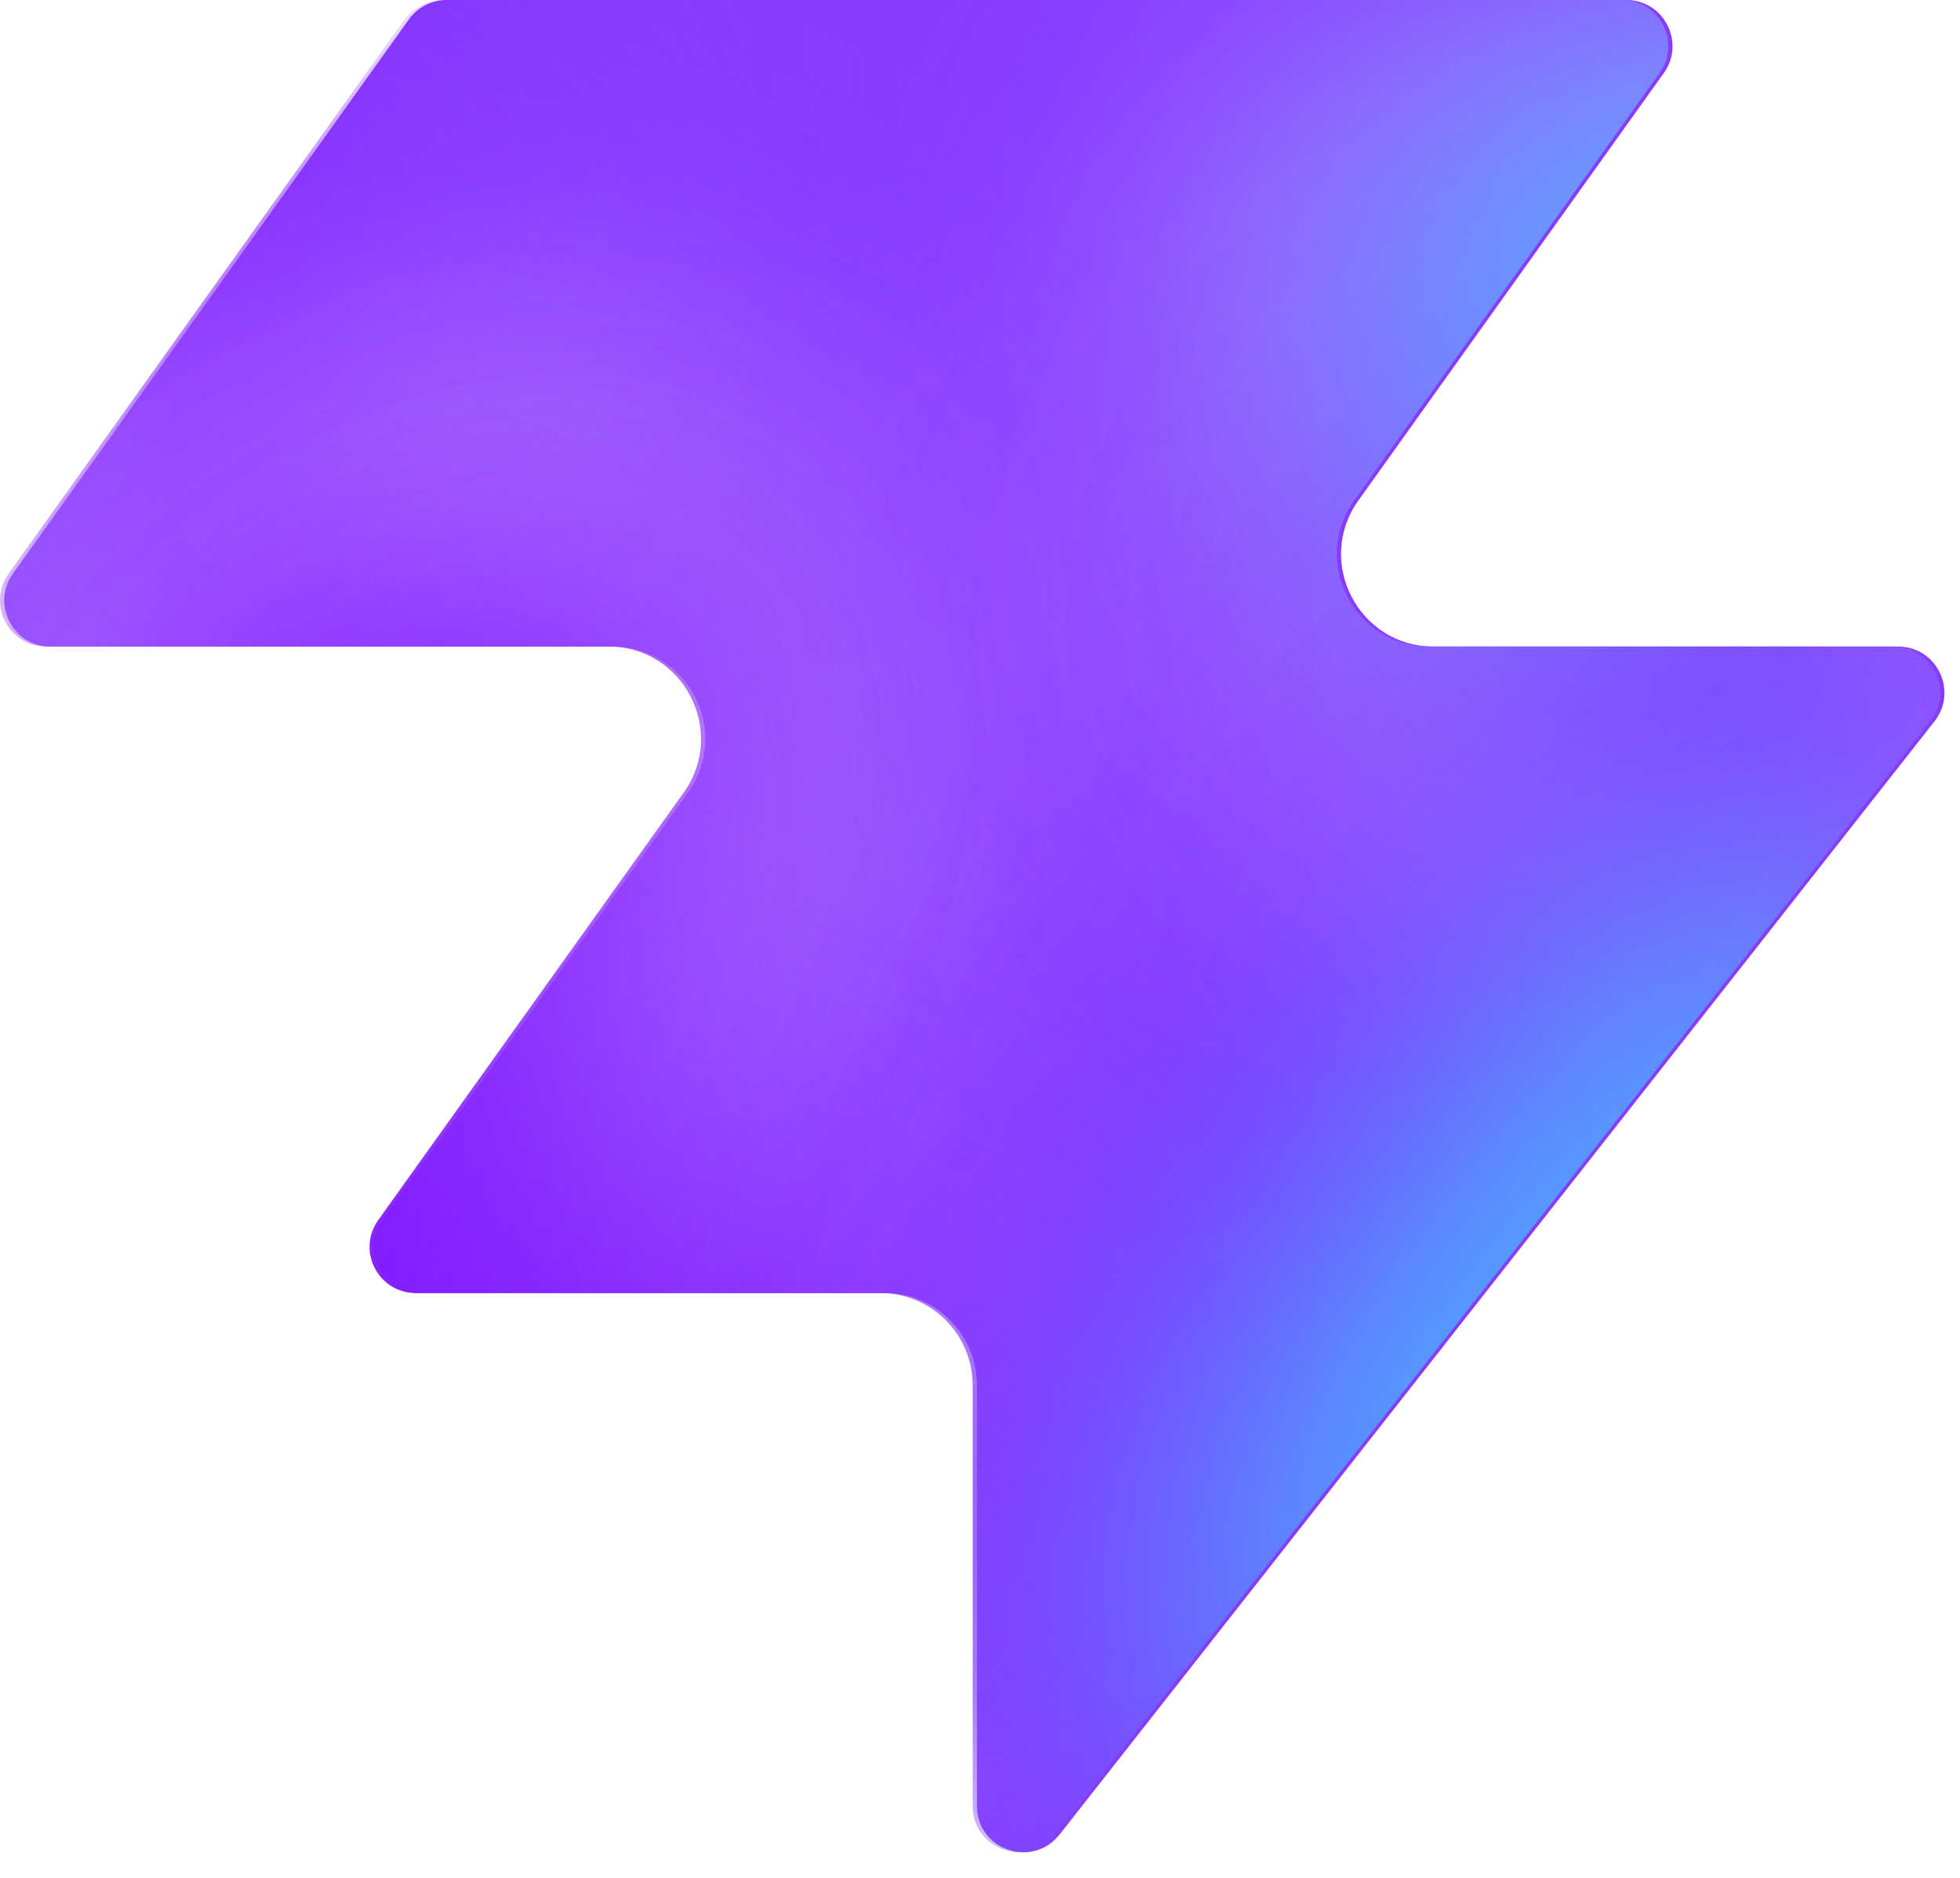
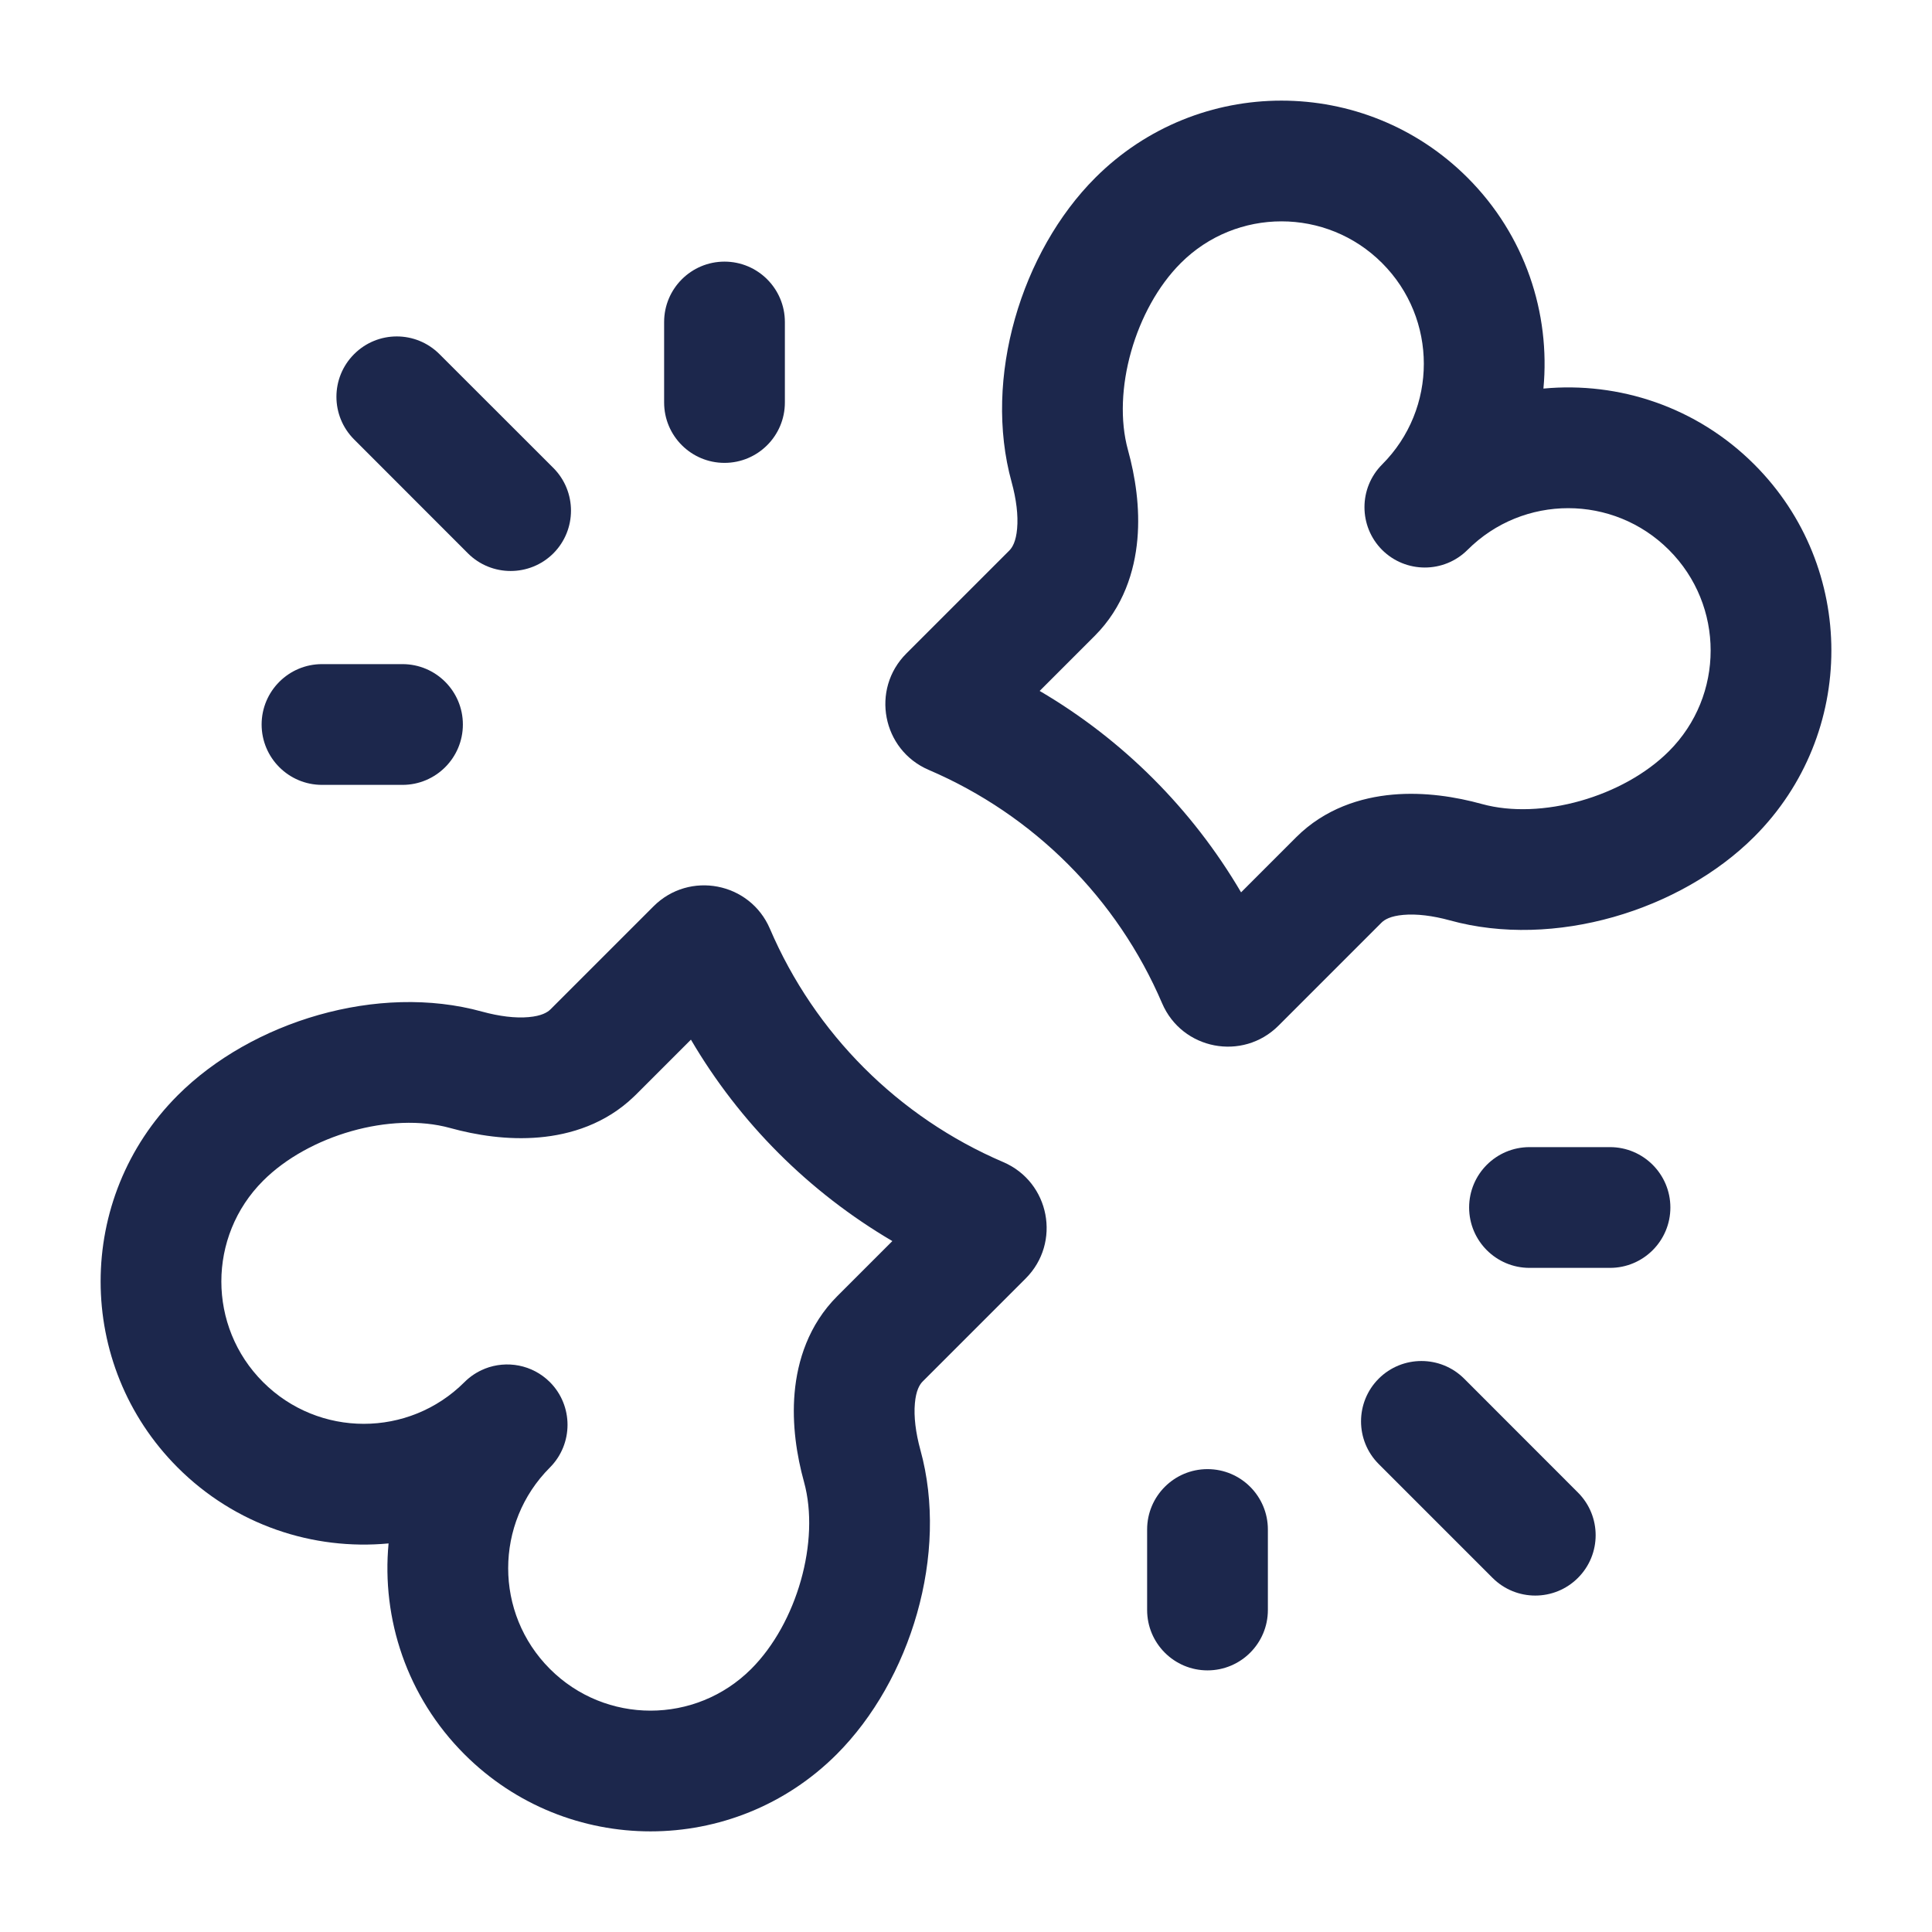
- <svg xmlns="http://www.w3.org/2000/svg" width="48" height="46" fill="none" viewBox="0 0 48 46">
-   <path fill="#863bff" d="M25.946 44.938c-.664.845-2.021.375-2.021-.698V33.937a2.26 2.26 0 0 0-2.262-2.262H10.287c-.92 0-1.456-1.04-.92-1.788l7.48-10.471c1.07-1.497 0-3.578-1.842-3.578H1.237c-.92 0-1.456-1.04-.92-1.788L10.013.474c.214-.297.556-.474.92-.474h28.894c.92 0 1.456 1.04.92 1.788l-7.48 10.471c-1.07 1.498 0 3.579 1.842 3.579h11.377c.943 0 1.473 1.088.89 1.83L25.947 44.94z" style="fill:#863bff;fill:color(display-p3 .525 .23 1);fill-opacity:1" />
-   <mask id="a" width="48" height="46" x="0" y="0" maskUnits="userSpaceOnUse" style="mask-type:alpha">
-     <path fill="#000" d="M25.842 44.938c-.664.844-2.021.375-2.021-.698V33.937a2.26 2.26 0 0 0-2.262-2.262H10.183c-.92 0-1.456-1.04-.92-1.788l7.48-10.471c1.07-1.498 0-3.579-1.842-3.579H1.133c-.92 0-1.456-1.04-.92-1.787L9.91.473c.214-.297.556-.474.92-.474h28.894c.92 0 1.456 1.04.92 1.788l-7.48 10.471c-1.07 1.498 0 3.578 1.842 3.578h11.377c.943 0 1.473 1.088.89 1.832L25.843 44.94z" style="fill:#000;fill-opacity:1" />
-   </mask>
-   <g mask="url(#a)">
-     <g filter="url(#b)">
-       <ellipse cx="5.508" cy="14.704" fill="#ede6ff" rx="5.508" ry="14.704" style="fill:#ede6ff;fill:color(display-p3 .927 .903 1);fill-opacity:1" transform="matrix(.00324 1 1 -.00324 -4.47 31.516)" />
-     </g>
-     <g filter="url(#c)">
-       <ellipse cx="10.399" cy="29.851" fill="#ede6ff" rx="10.399" ry="29.851" style="fill:#ede6ff;fill:color(display-p3 .927 .903 1);fill-opacity:1" transform="matrix(.00324 1 1 -.00324 -39.328 7.883)" />
-     </g>
-     <g filter="url(#d)">
-       <ellipse cx="5.508" cy="30.487" fill="#7e14ff" rx="5.508" ry="30.487" style="fill:#7e14ff;fill:color(display-p3 .492 .077 1);fill-opacity:1" transform="rotate(89.814 -25.913 -14.639)scale(1 -1)" />
-     </g>
-     <g filter="url(#e)">
-       <ellipse cx="5.508" cy="30.599" fill="#7e14ff" rx="5.508" ry="30.599" style="fill:#7e14ff;fill:color(display-p3 .492 .077 1);fill-opacity:1" transform="rotate(89.814 -32.644 -3.334)scale(1 -1)" />
-     </g>
-     <g filter="url(#f)">
-       <ellipse cx="5.508" cy="30.599" fill="#7e14ff" rx="5.508" ry="30.599" style="fill:#7e14ff;fill:color(display-p3 .492 .077 1);fill-opacity:1" transform="matrix(.00324 1 1 -.00324 -34.34 30.47)" />
-     </g>
-     <g filter="url(#g)">
-       <ellipse cx="14.072" cy="22.078" fill="#ede6ff" rx="14.072" ry="22.078" style="fill:#ede6ff;fill:color(display-p3 .927 .903 1);fill-opacity:1" transform="rotate(93.35 24.506 48.493)scale(-1 1)" />
-     </g>
-     <g filter="url(#h)">
-       <ellipse cx="3.47" cy="21.501" fill="#7e14ff" rx="3.47" ry="21.501" style="fill:#7e14ff;fill:color(display-p3 .492 .077 1);fill-opacity:1" transform="rotate(89.009 28.708 47.59)scale(-1 1)" />
-     </g>
-     <g filter="url(#i)">
-       <ellipse cx="3.47" cy="21.501" fill="#7e14ff" rx="3.47" ry="21.501" style="fill:#7e14ff;fill:color(display-p3 .492 .077 1);fill-opacity:1" transform="rotate(89.009 28.708 47.59)scale(-1 1)" />
-     </g>
-     <g filter="url(#j)">
-       <ellipse cx=".387" cy="8.972" fill="#7e14ff" rx="4.407" ry="29.108" style="fill:#7e14ff;fill:color(display-p3 .492 .077 1);fill-opacity:1" transform="rotate(39.51 .387 8.972)" />
-     </g>
-     <g filter="url(#k)">
-       <ellipse cx="47.523" cy="-6.092" fill="#7e14ff" rx="4.407" ry="29.108" style="fill:#7e14ff;fill:color(display-p3 .492 .077 1);fill-opacity:1" transform="rotate(37.892 47.523 -6.092)" />
-     </g>
-     <g filter="url(#l)">
-       <ellipse cx="41.412" cy="6.333" fill="#47bfff" rx="5.971" ry="9.665" style="fill:#47bfff;fill:color(display-p3 .28 .748 1);fill-opacity:1" transform="rotate(37.892 41.412 6.333)" />
-     </g>
-     <g filter="url(#m)">
-       <ellipse cx="-1.879" cy="38.332" fill="#7e14ff" rx="4.407" ry="29.108" style="fill:#7e14ff;fill:color(display-p3 .492 .077 1);fill-opacity:1" transform="rotate(37.892 -1.88 38.332)" />
-     </g>
-     <g filter="url(#n)">
-       <ellipse cx="-1.879" cy="38.332" fill="#7e14ff" rx="4.407" ry="29.108" style="fill:#7e14ff;fill:color(display-p3 .492 .077 1);fill-opacity:1" transform="rotate(37.892 -1.88 38.332)" />
-     </g>
-     <g filter="url(#o)">
-       <ellipse cx="35.651" cy="29.907" fill="#7e14ff" rx="4.407" ry="29.108" style="fill:#7e14ff;fill:color(display-p3 .492 .077 1);fill-opacity:1" transform="rotate(37.892 35.651 29.907)" />
-     </g>
-     <g filter="url(#p)">
-       <ellipse cx="38.418" cy="32.4" fill="#47bfff" rx="5.971" ry="15.297" style="fill:#47bfff;fill:color(display-p3 .28 .748 1);fill-opacity:1" transform="rotate(37.892 38.418 32.4)" />
-     </g>
-   </g>
-   <defs>
-     <filter id="b" width="60.045" height="41.654" x="-19.77" y="16.149" color-interpolation-filters="sRGB" filterUnits="userSpaceOnUse">
-       <feFlood flood-opacity="0" result="BackgroundImageFix" />
-       <feBlend in="SourceGraphic" in2="BackgroundImageFix" result="shape" />
-       <feGaussianBlur result="effect1_foregroundBlur_2002_17158" stdDeviation="7.659" />
-     </filter>
-     <filter id="c" width="90.34" height="51.437" x="-54.613" y="-7.533" color-interpolation-filters="sRGB" filterUnits="userSpaceOnUse">
-       <feFlood flood-opacity="0" result="BackgroundImageFix" />
-       <feBlend in="SourceGraphic" in2="BackgroundImageFix" result="shape" />
-       <feGaussianBlur result="effect1_foregroundBlur_2002_17158" stdDeviation="7.659" />
-     </filter>
-     <filter id="d" width="79.355" height="29.4" x="-49.64" y="2.03" color-interpolation-filters="sRGB" filterUnits="userSpaceOnUse">
-       <feFlood flood-opacity="0" result="BackgroundImageFix" />
-       <feBlend in="SourceGraphic" in2="BackgroundImageFix" result="shape" />
-       <feGaussianBlur result="effect1_foregroundBlur_2002_17158" stdDeviation="4.596" />
-     </filter>
-     <filter id="e" width="79.579" height="29.4" x="-45.045" y="20.029" color-interpolation-filters="sRGB" filterUnits="userSpaceOnUse">
-       <feFlood flood-opacity="0" result="BackgroundImageFix" />
-       <feBlend in="SourceGraphic" in2="BackgroundImageFix" result="shape" />
-       <feGaussianBlur result="effect1_foregroundBlur_2002_17158" stdDeviation="4.596" />
-     </filter>
-     <filter id="f" width="79.579" height="29.4" x="-43.513" y="21.178" color-interpolation-filters="sRGB" filterUnits="userSpaceOnUse">
-       <feFlood flood-opacity="0" result="BackgroundImageFix" />
-       <feBlend in="SourceGraphic" in2="BackgroundImageFix" result="shape" />
-       <feGaussianBlur result="effect1_foregroundBlur_2002_17158" stdDeviation="4.596" />
-     </filter>
-     <filter id="g" width="74.749" height="58.852" x="15.756" y="-17.901" color-interpolation-filters="sRGB" filterUnits="userSpaceOnUse">
-       <feFlood flood-opacity="0" result="BackgroundImageFix" />
-       <feBlend in="SourceGraphic" in2="BackgroundImageFix" result="shape" />
-       <feGaussianBlur result="effect1_foregroundBlur_2002_17158" stdDeviation="7.659" />
-     </filter>
-     <filter id="h" width="61.377" height="25.362" x="23.548" y="2.284" color-interpolation-filters="sRGB" filterUnits="userSpaceOnUse">
-       <feFlood flood-opacity="0" result="BackgroundImageFix" />
-       <feBlend in="SourceGraphic" in2="BackgroundImageFix" result="shape" />
-       <feGaussianBlur result="effect1_foregroundBlur_2002_17158" stdDeviation="4.596" />
-     </filter>
-     <filter id="i" width="61.377" height="25.362" x="23.548" y="2.284" color-interpolation-filters="sRGB" filterUnits="userSpaceOnUse">
-       <feFlood flood-opacity="0" result="BackgroundImageFix" />
-       <feBlend in="SourceGraphic" in2="BackgroundImageFix" result="shape" />
-       <feGaussianBlur result="effect1_foregroundBlur_2002_17158" stdDeviation="4.596" />
-     </filter>
-     <filter id="j" width="56.045" height="63.649" x="-27.636" y="-22.853" color-interpolation-filters="sRGB" filterUnits="userSpaceOnUse">
-       <feFlood flood-opacity="0" result="BackgroundImageFix" />
-       <feBlend in="SourceGraphic" in2="BackgroundImageFix" result="shape" />
-       <feGaussianBlur result="effect1_foregroundBlur_2002_17158" stdDeviation="4.596" />
-     </filter>
-     <filter id="k" width="54.814" height="64.646" x="20.116" y="-38.415" color-interpolation-filters="sRGB" filterUnits="userSpaceOnUse">
-       <feFlood flood-opacity="0" result="BackgroundImageFix" />
-       <feBlend in="SourceGraphic" in2="BackgroundImageFix" result="shape" />
-       <feGaussianBlur result="effect1_foregroundBlur_2002_17158" stdDeviation="4.596" />
-     </filter>
-     <filter id="l" width="33.541" height="35.313" x="24.641" y="-11.323" color-interpolation-filters="sRGB" filterUnits="userSpaceOnUse">
-       <feFlood flood-opacity="0" result="BackgroundImageFix" />
-       <feBlend in="SourceGraphic" in2="BackgroundImageFix" result="shape" />
-       <feGaussianBlur result="effect1_foregroundBlur_2002_17158" stdDeviation="4.596" />
-     </filter>
-     <filter id="m" width="54.814" height="64.646" x="-29.286" y="6.009" color-interpolation-filters="sRGB" filterUnits="userSpaceOnUse">
-       <feFlood flood-opacity="0" result="BackgroundImageFix" />
-       <feBlend in="SourceGraphic" in2="BackgroundImageFix" result="shape" />
-       <feGaussianBlur result="effect1_foregroundBlur_2002_17158" stdDeviation="4.596" />
-     </filter>
-     <filter id="n" width="54.814" height="64.646" x="-29.286" y="6.009" color-interpolation-filters="sRGB" filterUnits="userSpaceOnUse">
-       <feFlood flood-opacity="0" result="BackgroundImageFix" />
-       <feBlend in="SourceGraphic" in2="BackgroundImageFix" result="shape" />
-       <feGaussianBlur result="effect1_foregroundBlur_2002_17158" stdDeviation="4.596" />
-     </filter>
-     <filter id="o" width="54.814" height="64.646" x="8.244" y="-2.416" color-interpolation-filters="sRGB" filterUnits="userSpaceOnUse">
-       <feFlood flood-opacity="0" result="BackgroundImageFix" />
-       <feBlend in="SourceGraphic" in2="BackgroundImageFix" result="shape" />
-       <feGaussianBlur result="effect1_foregroundBlur_2002_17158" stdDeviation="4.596" />
-     </filter>
-     <filter id="p" width="39.409" height="43.623" x="18.713" y="10.588" color-interpolation-filters="sRGB" filterUnits="userSpaceOnUse">
-       <feFlood flood-opacity="0" result="BackgroundImageFix" />
-       <feBlend in="SourceGraphic" in2="BackgroundImageFix" result="shape" />
-       <feGaussianBlur result="effect1_foregroundBlur_2002_17158" stdDeviation="4.596" />
-     </filter>
-   </defs>
+ <svg xmlns="http://www.w3.org/2000/svg" width="800px" height="800px" viewBox="0 0 24 24" fill="none">
+   <path fill-rule="evenodd" clip-rule="evenodd" d="M19.173 4.827C19.261 3.891 18.947 2.924 18.23 2.207C16.953 0.931 14.884 0.931 13.607 2.207C12.688 3.126 12.209 4.696 12.567 5.99C12.625 6.201 12.65 6.404 12.635 6.567C12.621 6.727 12.576 6.801 12.538 6.839L11.259 8.118C10.814 8.563 10.959 9.316 11.537 9.564C12.84 10.122 13.878 11.16 14.436 12.463C14.684 13.041 15.437 13.186 15.882 12.741L17.161 11.462C17.199 11.424 17.273 11.379 17.433 11.365C17.596 11.35 17.799 11.375 18.01 11.433C19.304 11.791 20.874 11.312 21.793 10.393C23.069 9.116 23.069 7.046 21.793 5.77C21.076 5.053 20.109 4.739 19.173 4.827ZM17.169 3.268C16.479 2.577 15.359 2.577 14.668 3.268C14.1 3.836 13.81 4.857 14.012 5.59C14.102 5.915 14.164 6.305 14.129 6.699C14.094 7.096 13.955 7.543 13.599 7.899L12.915 8.583C13.949 9.189 14.81 10.051 15.417 11.085L16.101 10.401C16.457 10.045 16.904 9.906 17.301 9.871C17.695 9.836 18.085 9.898 18.41 9.988C19.143 10.19 20.164 9.9 20.732 9.332C21.423 8.641 21.423 7.521 20.732 6.831C20.041 6.14 18.921 6.14 18.23 6.831C17.937 7.123 17.462 7.123 17.169 6.831C16.877 6.538 16.877 6.063 17.169 5.77C17.86 5.079 17.86 3.959 17.169 3.268Z" fill="#1C274C" />
+   <path d="M17.127 17.126C17.42 16.834 17.895 16.834 18.188 17.126L19.602 18.541C19.895 18.834 19.895 19.308 19.602 19.601C19.309 19.894 18.834 19.894 18.541 19.601L17.127 18.187C16.834 17.894 16.834 17.419 17.127 17.126Z" fill="#1C274C" />
+   <path d="M6.874 5.813C7.166 6.106 7.166 6.581 6.874 6.874C6.581 7.166 6.106 7.166 5.813 6.874L4.399 5.459C4.106 5.166 4.106 4.692 4.399 4.399C4.692 4.106 5.166 4.106 5.459 4.399L6.874 5.813Z" fill="#1C274C" />
+   <path d="M15 18.25C15.414 18.25 15.75 18.586 15.75 19V20C15.75 20.414 15.414 20.75 15 20.75C14.586 20.75 14.25 20.414 14.25 20V19C14.25 18.586 14.586 18.25 15 18.25Z" fill="#1C274C" />
+   <path d="M5 9.75C5.414 9.75 5.75 9.414 5.75 9C5.75 8.586 5.414 8.25 5 8.25H4C3.586 8.25 3.25 8.586 3.25 9C3.25 9.414 3.586 9.75 4 9.75H5Z" fill="#1C274C" />
+   <path d="M18.25 15C18.25 14.586 18.586 14.25 19 14.25H20C20.414 14.25 20.75 14.586 20.75 15C20.75 15.414 20.414 15.75 20 15.75H19C18.586 15.75 18.25 15.414 18.25 15Z" fill="#1C274C" />
+   <path d="M8.25 5C8.25 5.414 8.586 5.75 9 5.75C9.414 5.75 9.75 5.414 9.75 5V4C9.75 3.586 9.414 3.25 9 3.25C8.586 3.25 8.25 3.586 8.25 4L8.25 5Z" fill="#1C274C" />
+   <path fill-rule="evenodd" clip-rule="evenodd" d="M12.463 14.436C11.16 13.878 10.122 12.84 9.564 11.537C9.316 10.959 8.563 10.814 8.118 11.259L6.839 12.538C6.801 12.576 6.727 12.621 6.567 12.635C6.404 12.65 6.201 12.625 5.99 12.567C4.696 12.209 3.126 12.688 2.207 13.607C0.931 14.884 0.931 16.953 2.207 18.23C2.924 18.947 3.891 19.261 4.827 19.173C4.739 20.109 5.053 21.076 5.77 21.793C7.046 23.069 9.116 23.069 10.393 21.793C11.312 20.874 11.791 19.304 11.433 18.01C11.375 17.799 11.35 17.596 11.365 17.433C11.379 17.273 11.424 17.199 11.462 17.161L12.741 15.882C13.186 15.437 13.041 14.684 12.463 14.436ZM8.583 12.915L7.903 13.595L7.899 13.599L7.876 13.621C7.524 13.961 7.088 14.095 6.699 14.129C6.305 14.164 5.915 14.102 5.59 14.012C4.857 13.81 3.836 14.1 3.268 14.668C2.577 15.359 2.577 16.479 3.268 17.169C3.959 17.86 5.079 17.86 5.77 17.169C5.843 17.096 5.928 17.041 6.018 17.005L6.024 17.002C6.294 16.896 6.612 16.951 6.831 17.169C7.123 17.462 7.123 17.937 6.831 18.23C6.14 18.921 6.14 20.041 6.831 20.732C7.521 21.423 8.641 21.423 9.332 20.732C9.9 20.164 10.19 19.143 9.988 18.41C9.898 18.085 9.836 17.695 9.871 17.301C9.906 16.904 10.045 16.457 10.401 16.101L11.085 15.417C10.051 14.81 9.189 13.949 8.583 12.915Z" fill="#1C274C" />
</svg>
